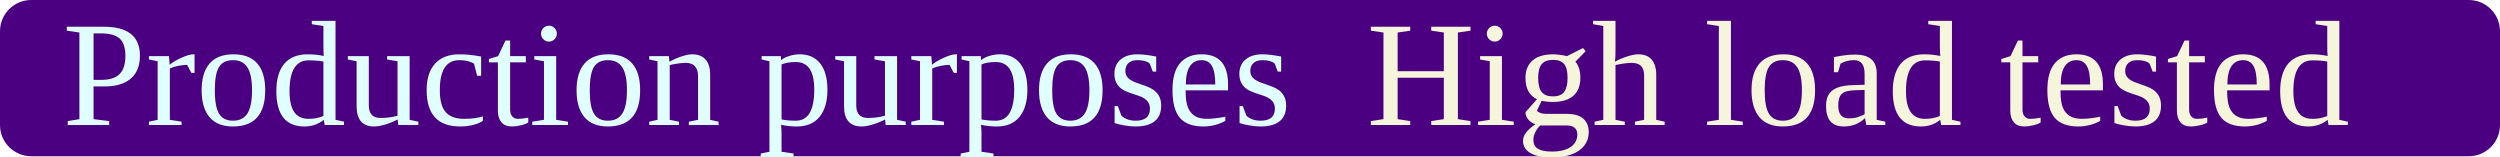
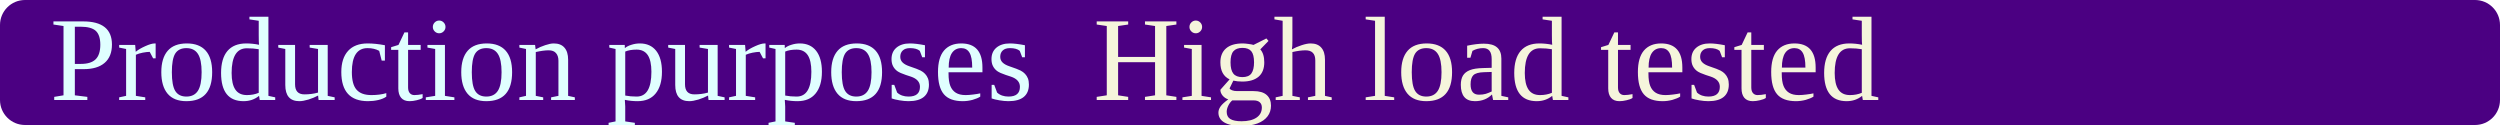
- <svg xmlns="http://www.w3.org/2000/svg" version="1.1" width="400" height="25">
+ <svg xmlns="http://www.w3.org/2000/svg" version="1.1" width="500" height="25">
  <rect width="100%" height="100%" fill="Indigo" rx="5" ry="5" />
  <text font-size="24" fill="Indigo" x="10" y="20">
    <tspan fill="LightCyan">Production purposes</tspan>,
    <tspan fill="Beige">High load tested</tspan>
  </text>
</svg>
